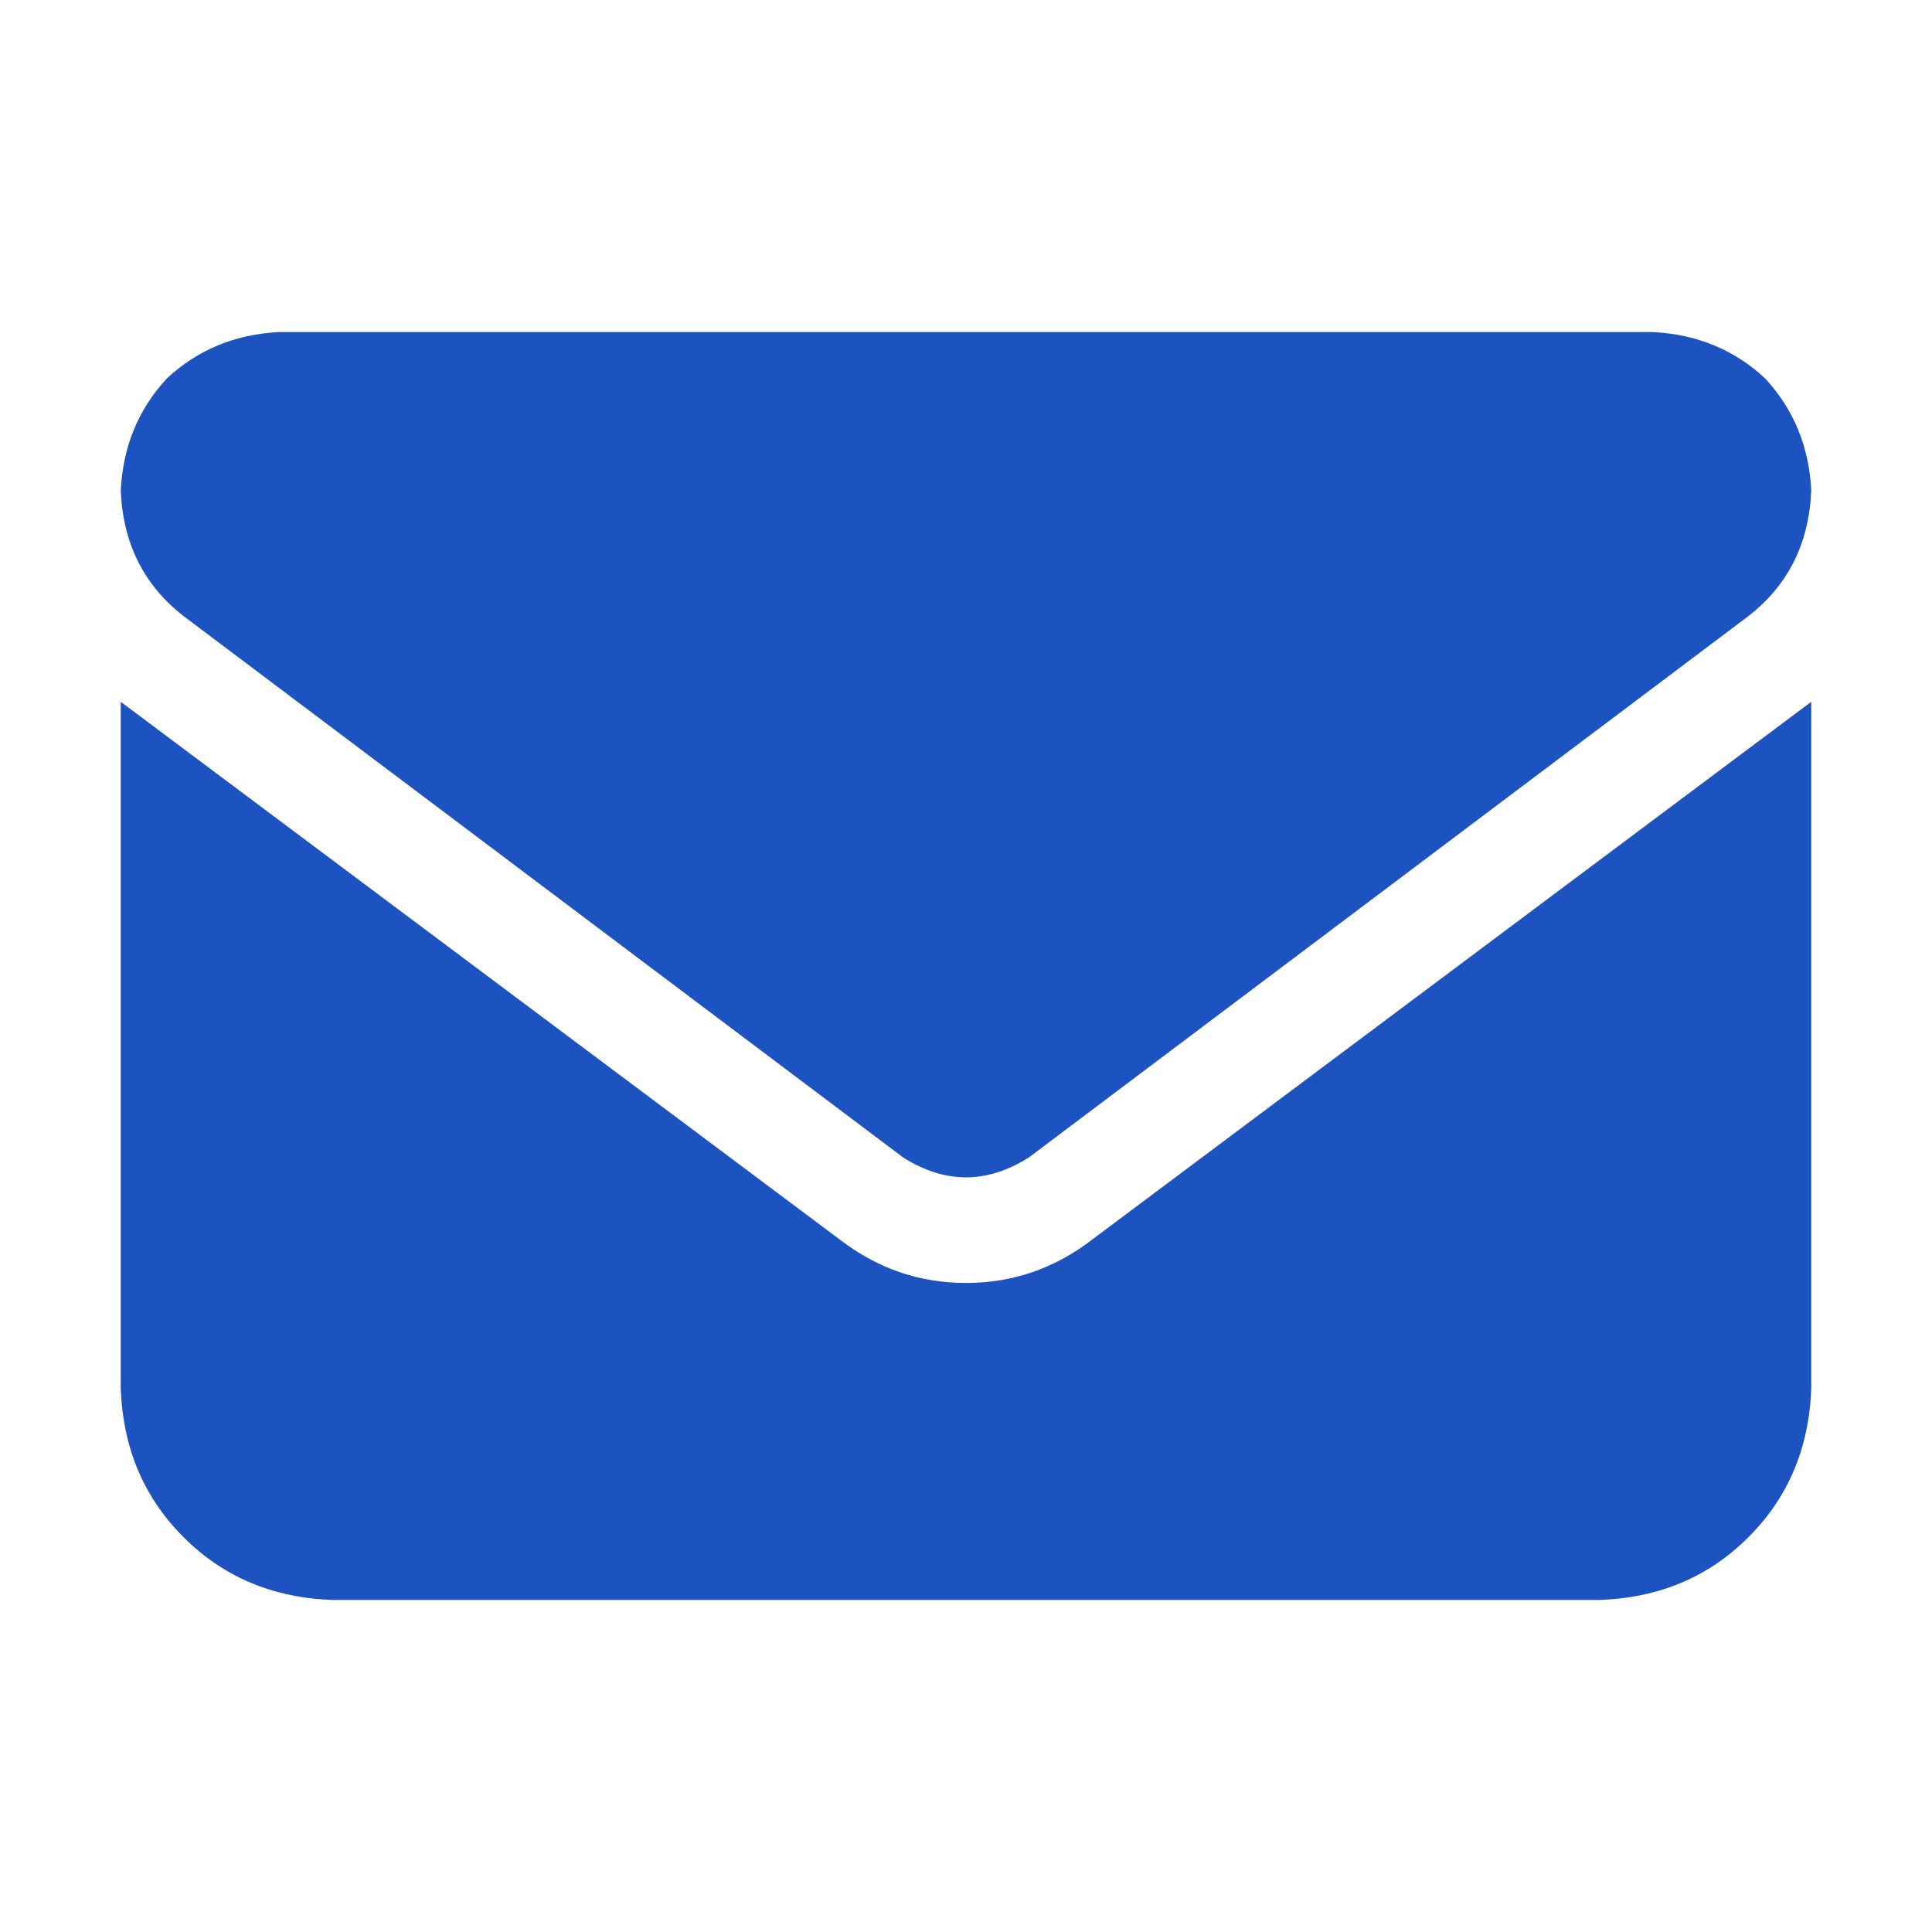
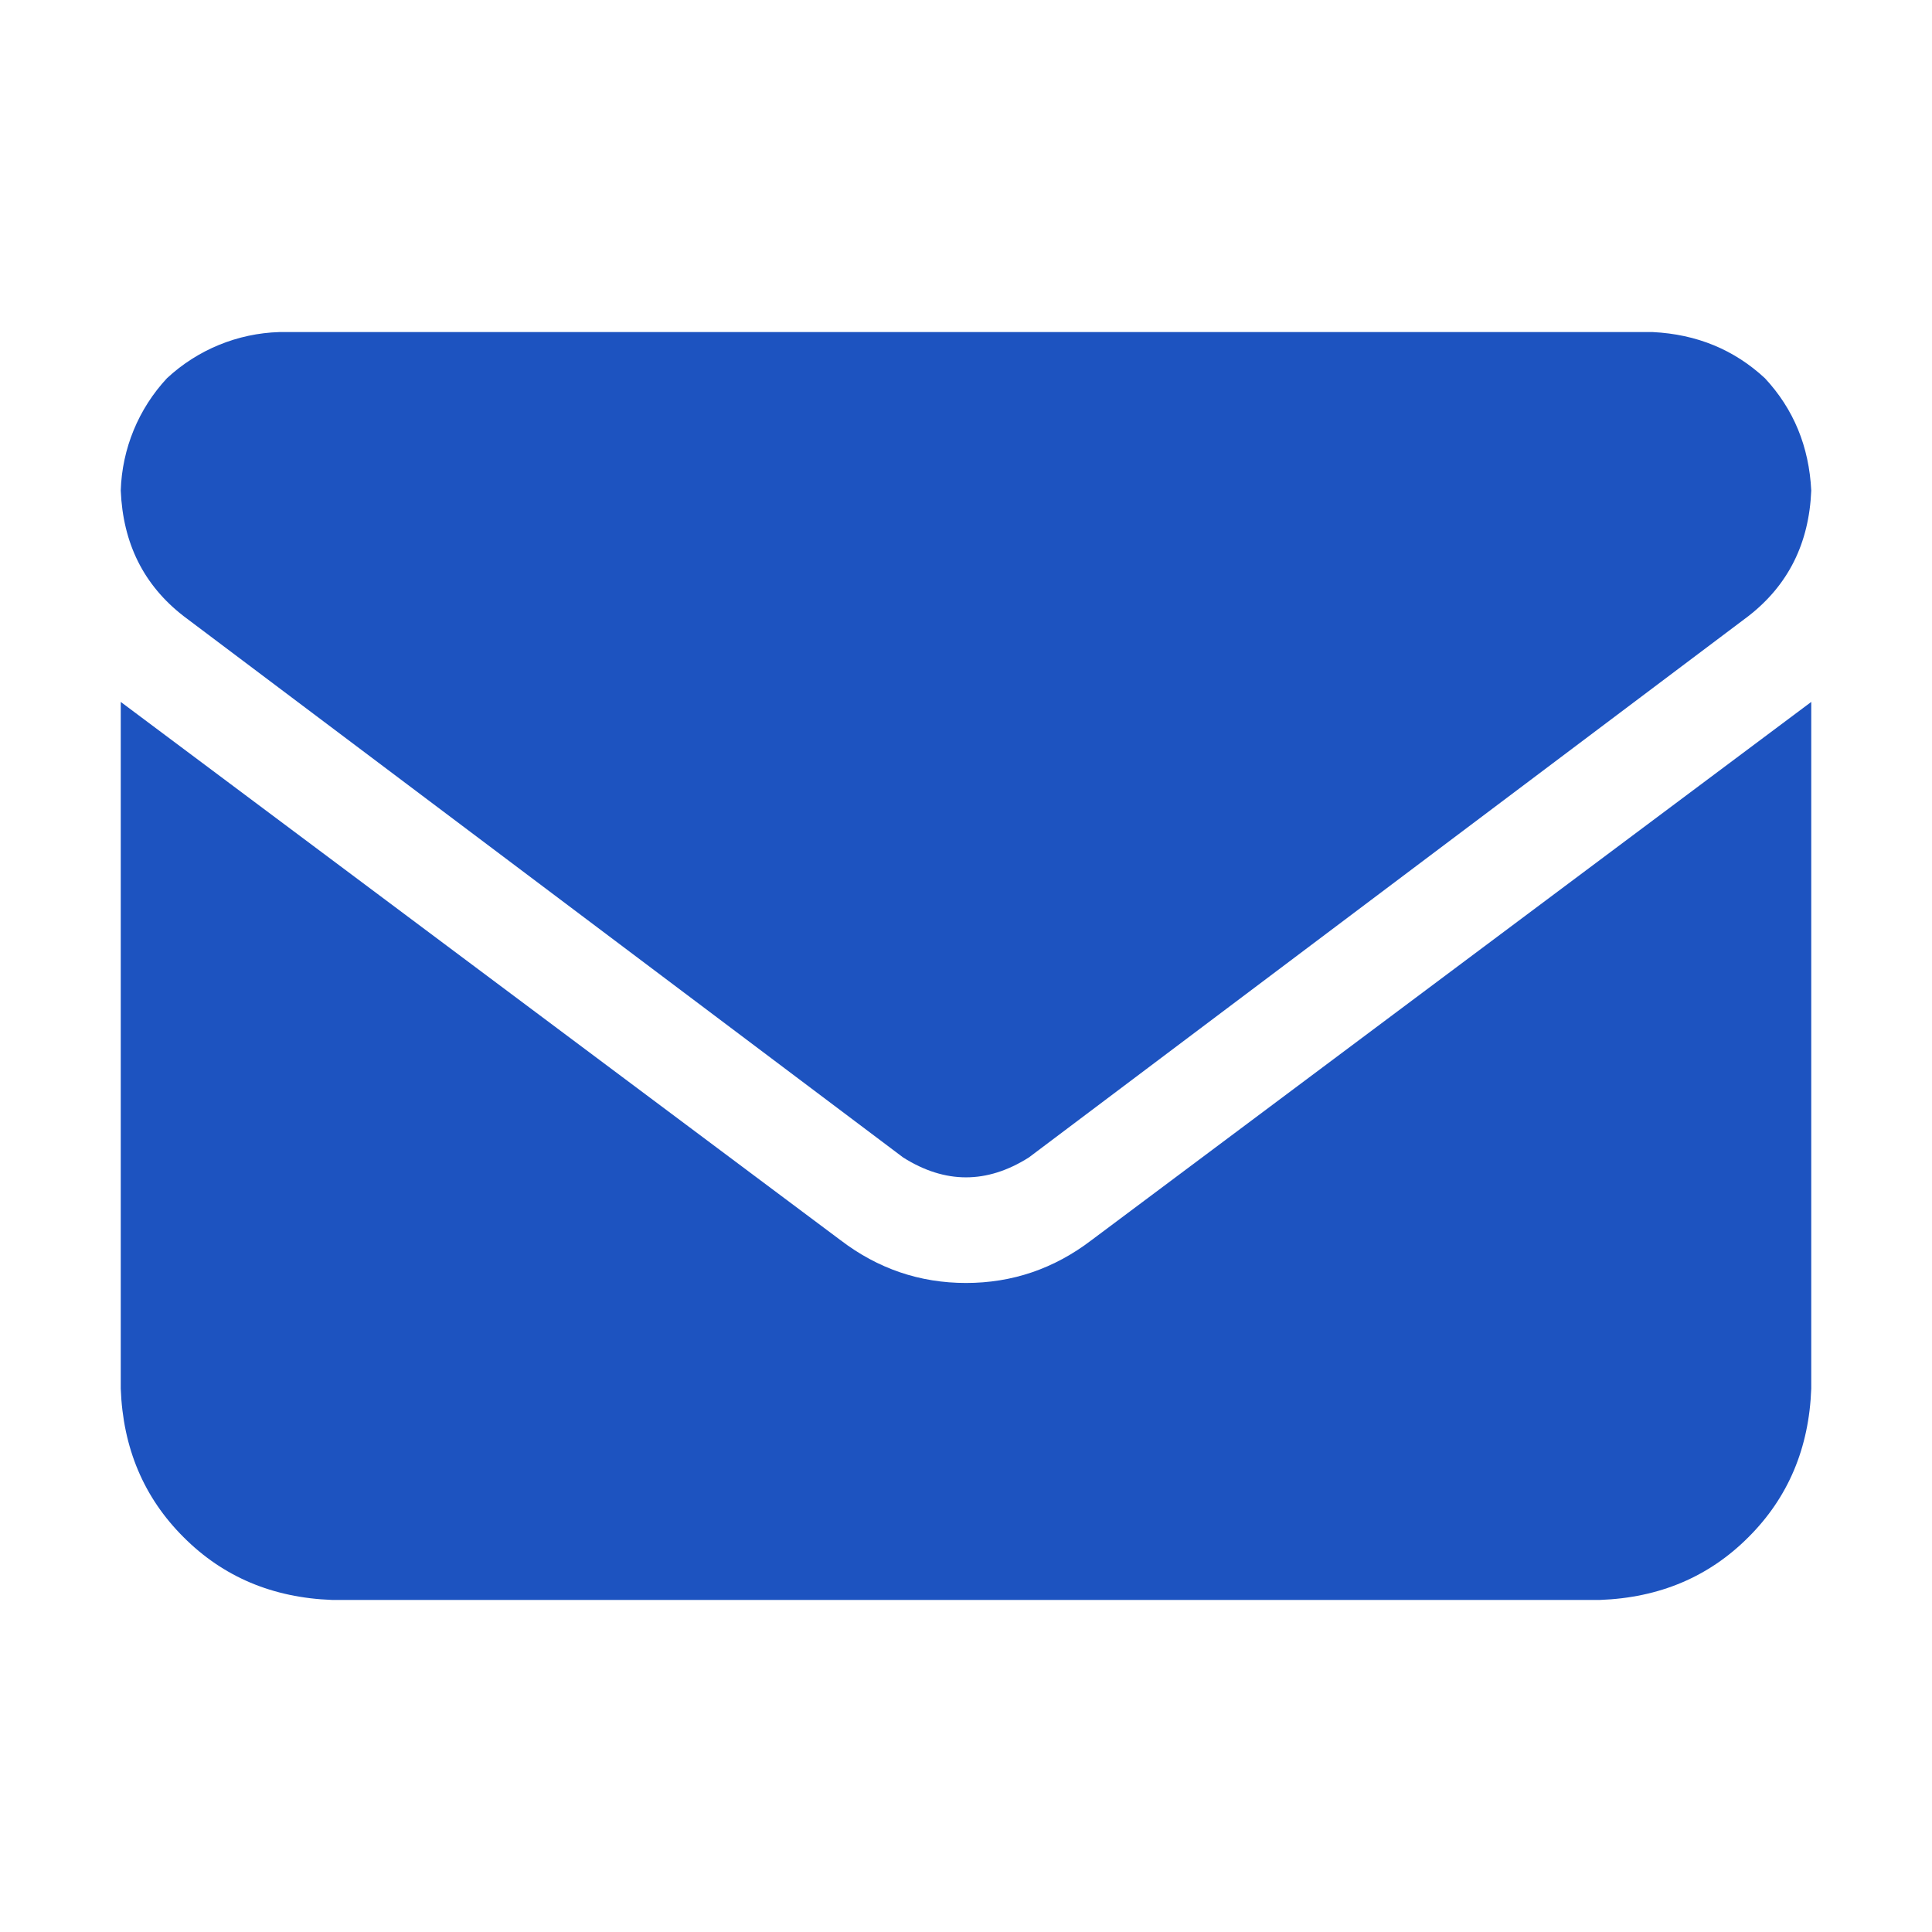
- <svg xmlns="http://www.w3.org/2000/svg" width="16" height="16" viewBox="0 0 16 16" fill="none">
-   <path d="M2.312 2.75H13.688C14.052 2.768 14.362 2.896 14.617 3.133C14.854 3.388 14.982 3.698 15 4.062C14.982 4.5 14.809 4.846 14.48 5.102L8.52 9.586C8.173 9.805 7.827 9.805 7.48 9.586L1.52 5.102C1.191 4.846 1.018 4.5 1 4.062C1.018 3.698 1.146 3.388 1.383 3.133C1.638 2.896 1.948 2.768 2.312 2.75ZM1 5.812L6.961 10.27C7.271 10.507 7.617 10.625 8 10.625C8.383 10.625 8.729 10.507 9.039 10.27L15 5.812V11.5C14.982 11.992 14.809 12.402 14.48 12.73C14.152 13.059 13.742 13.232 13.25 13.25H2.75C2.258 13.232 1.848 13.059 1.52 12.73C1.191 12.402 1.018 11.992 1 11.5V5.812Z" fill="#1D53C0" />
+ <svg xmlns="http://www.w3.org/2000/svg" width="16" height="16" fill="none">
+   <path d="M2.313 2.75h11.374c.365.018.675.146.93.383.237.255.365.565.383.93-.018.437-.191.783-.52 1.039L8.52 9.586c-.347.219-.693.219-1.04 0L1.52 5.102c-.33-.256-.502-.602-.52-1.04a1.43 1.43 0 01.383-.93 1.43 1.43 0 01.93-.382zM1 5.813l5.96 4.457c.31.237.657.355 1.04.355s.73-.118 1.04-.355L15 5.813V11.5c-.018.492-.191.902-.52 1.23-.328.329-.738.502-1.23.52H2.75c-.492-.018-.902-.191-1.23-.52-.329-.328-.502-.738-.52-1.23V5.812z" fill="#1D53C0" />
</svg>
